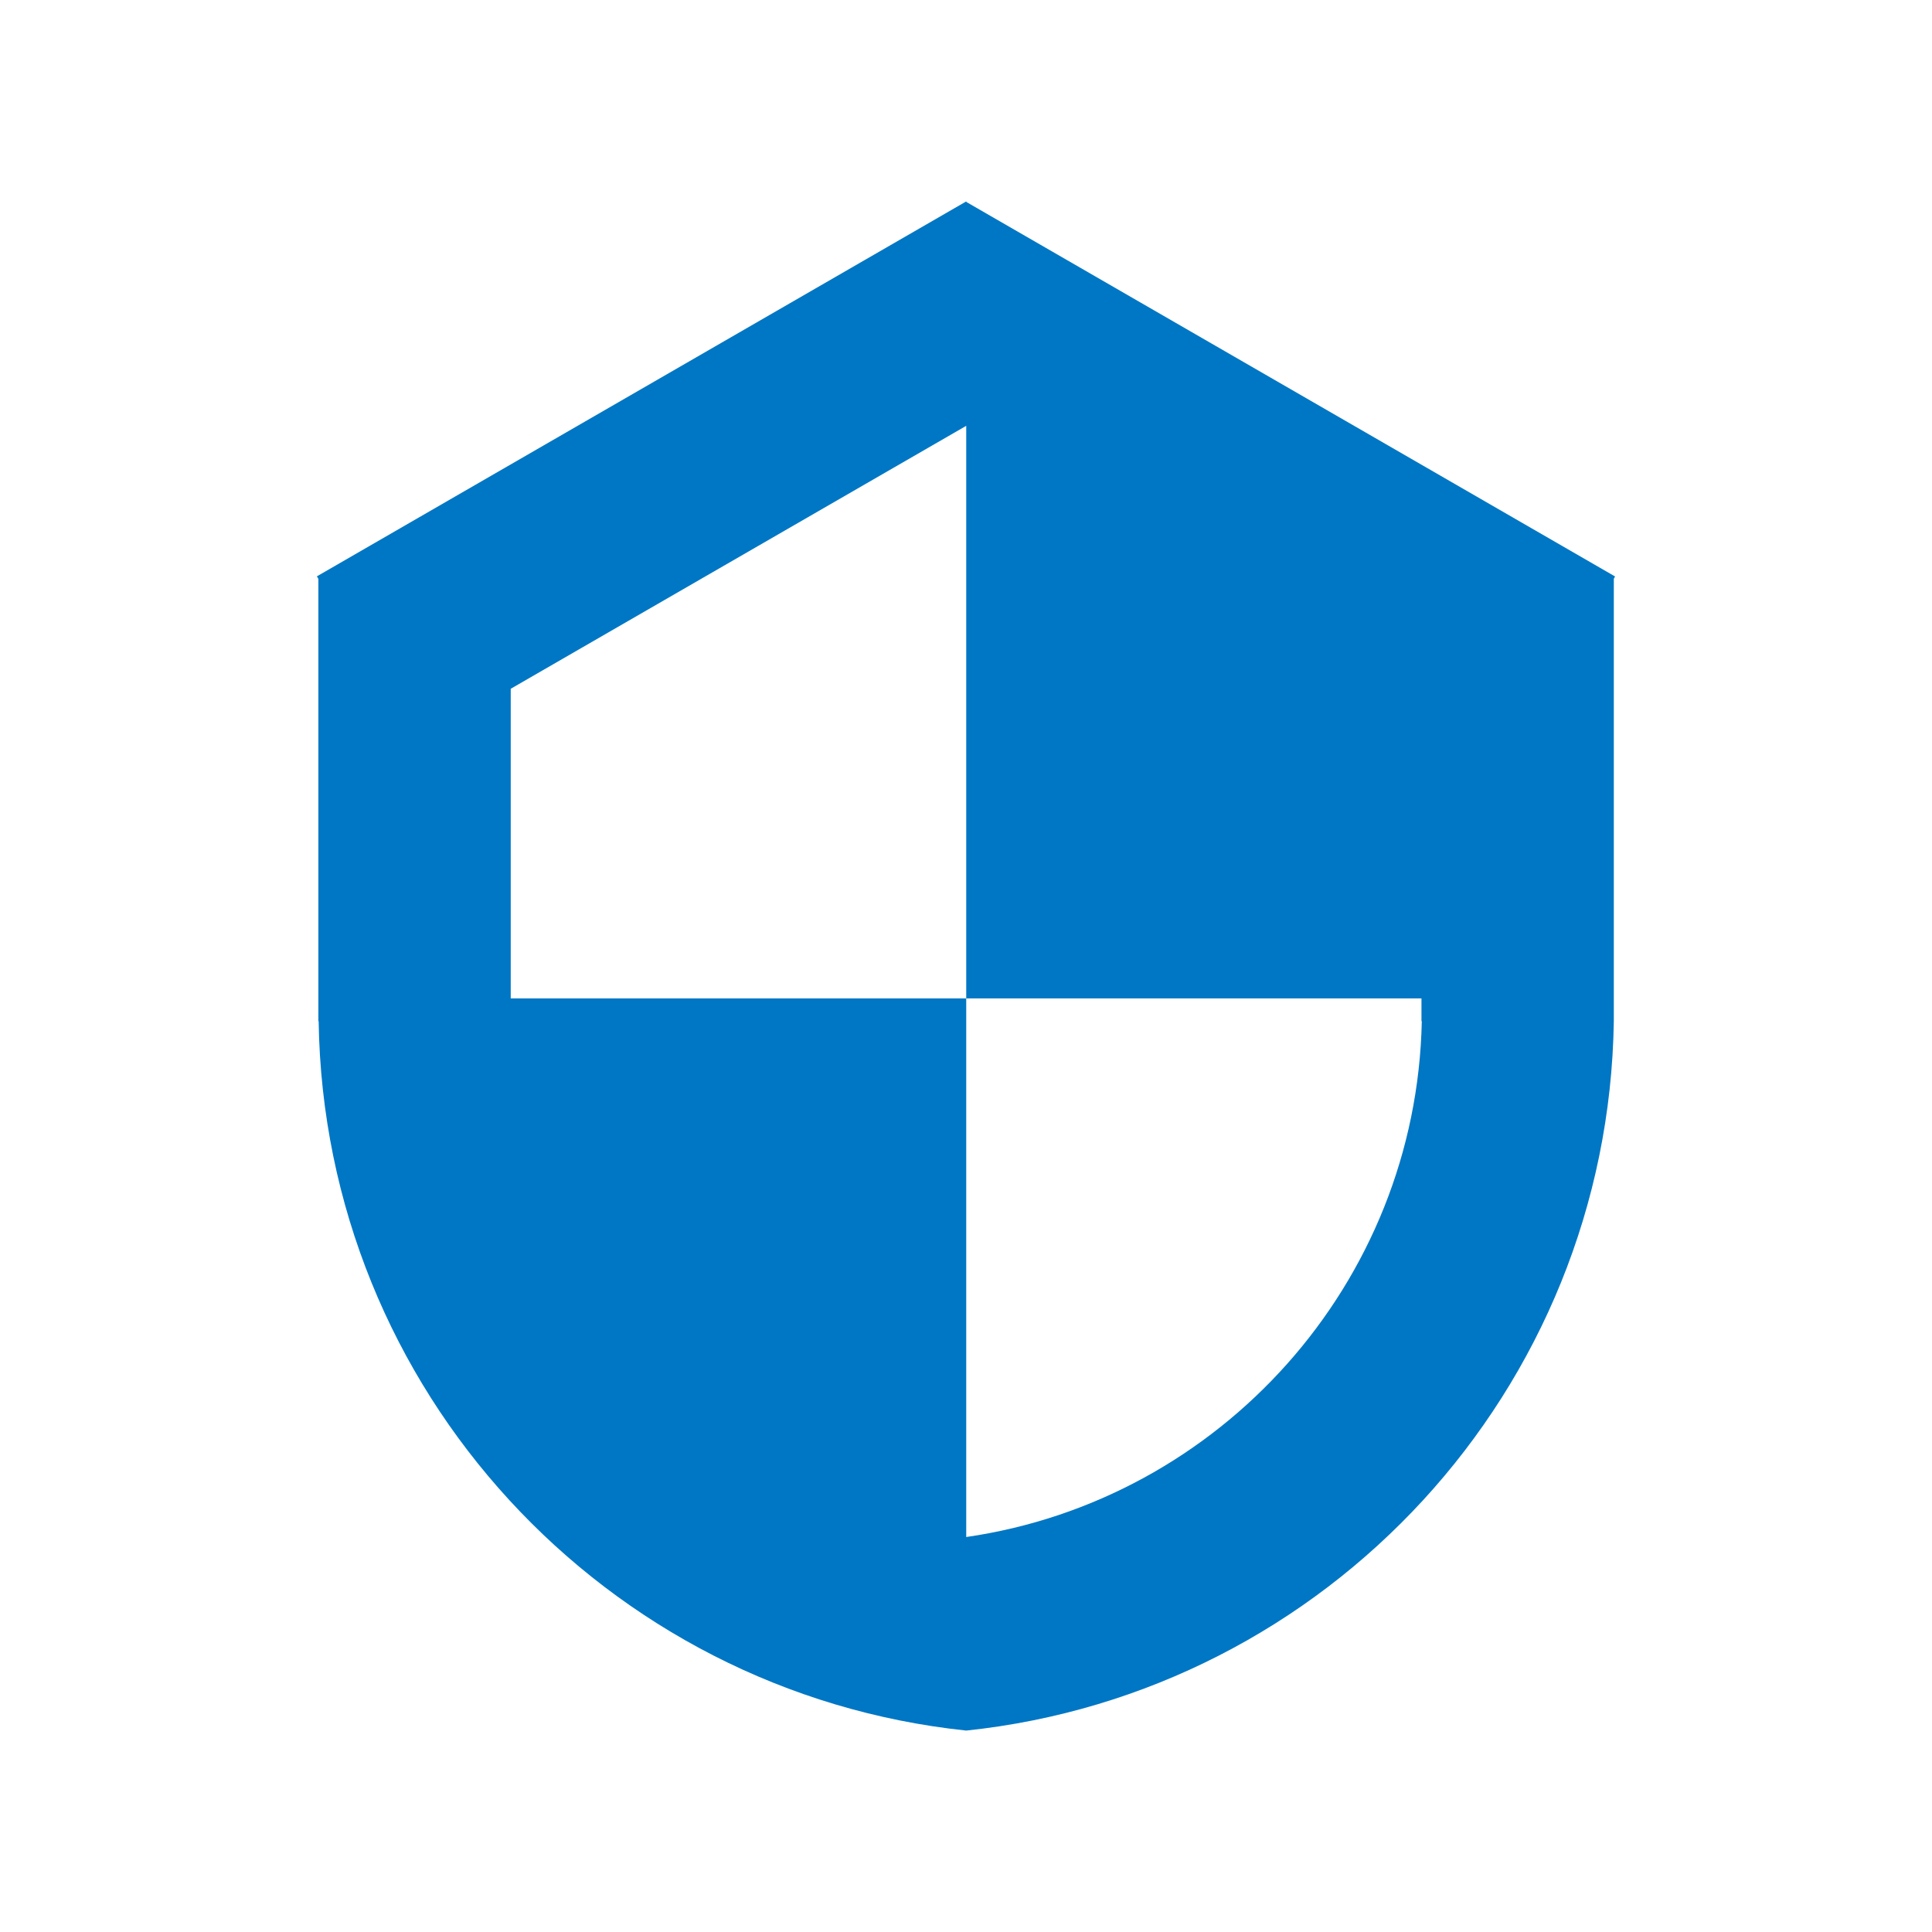
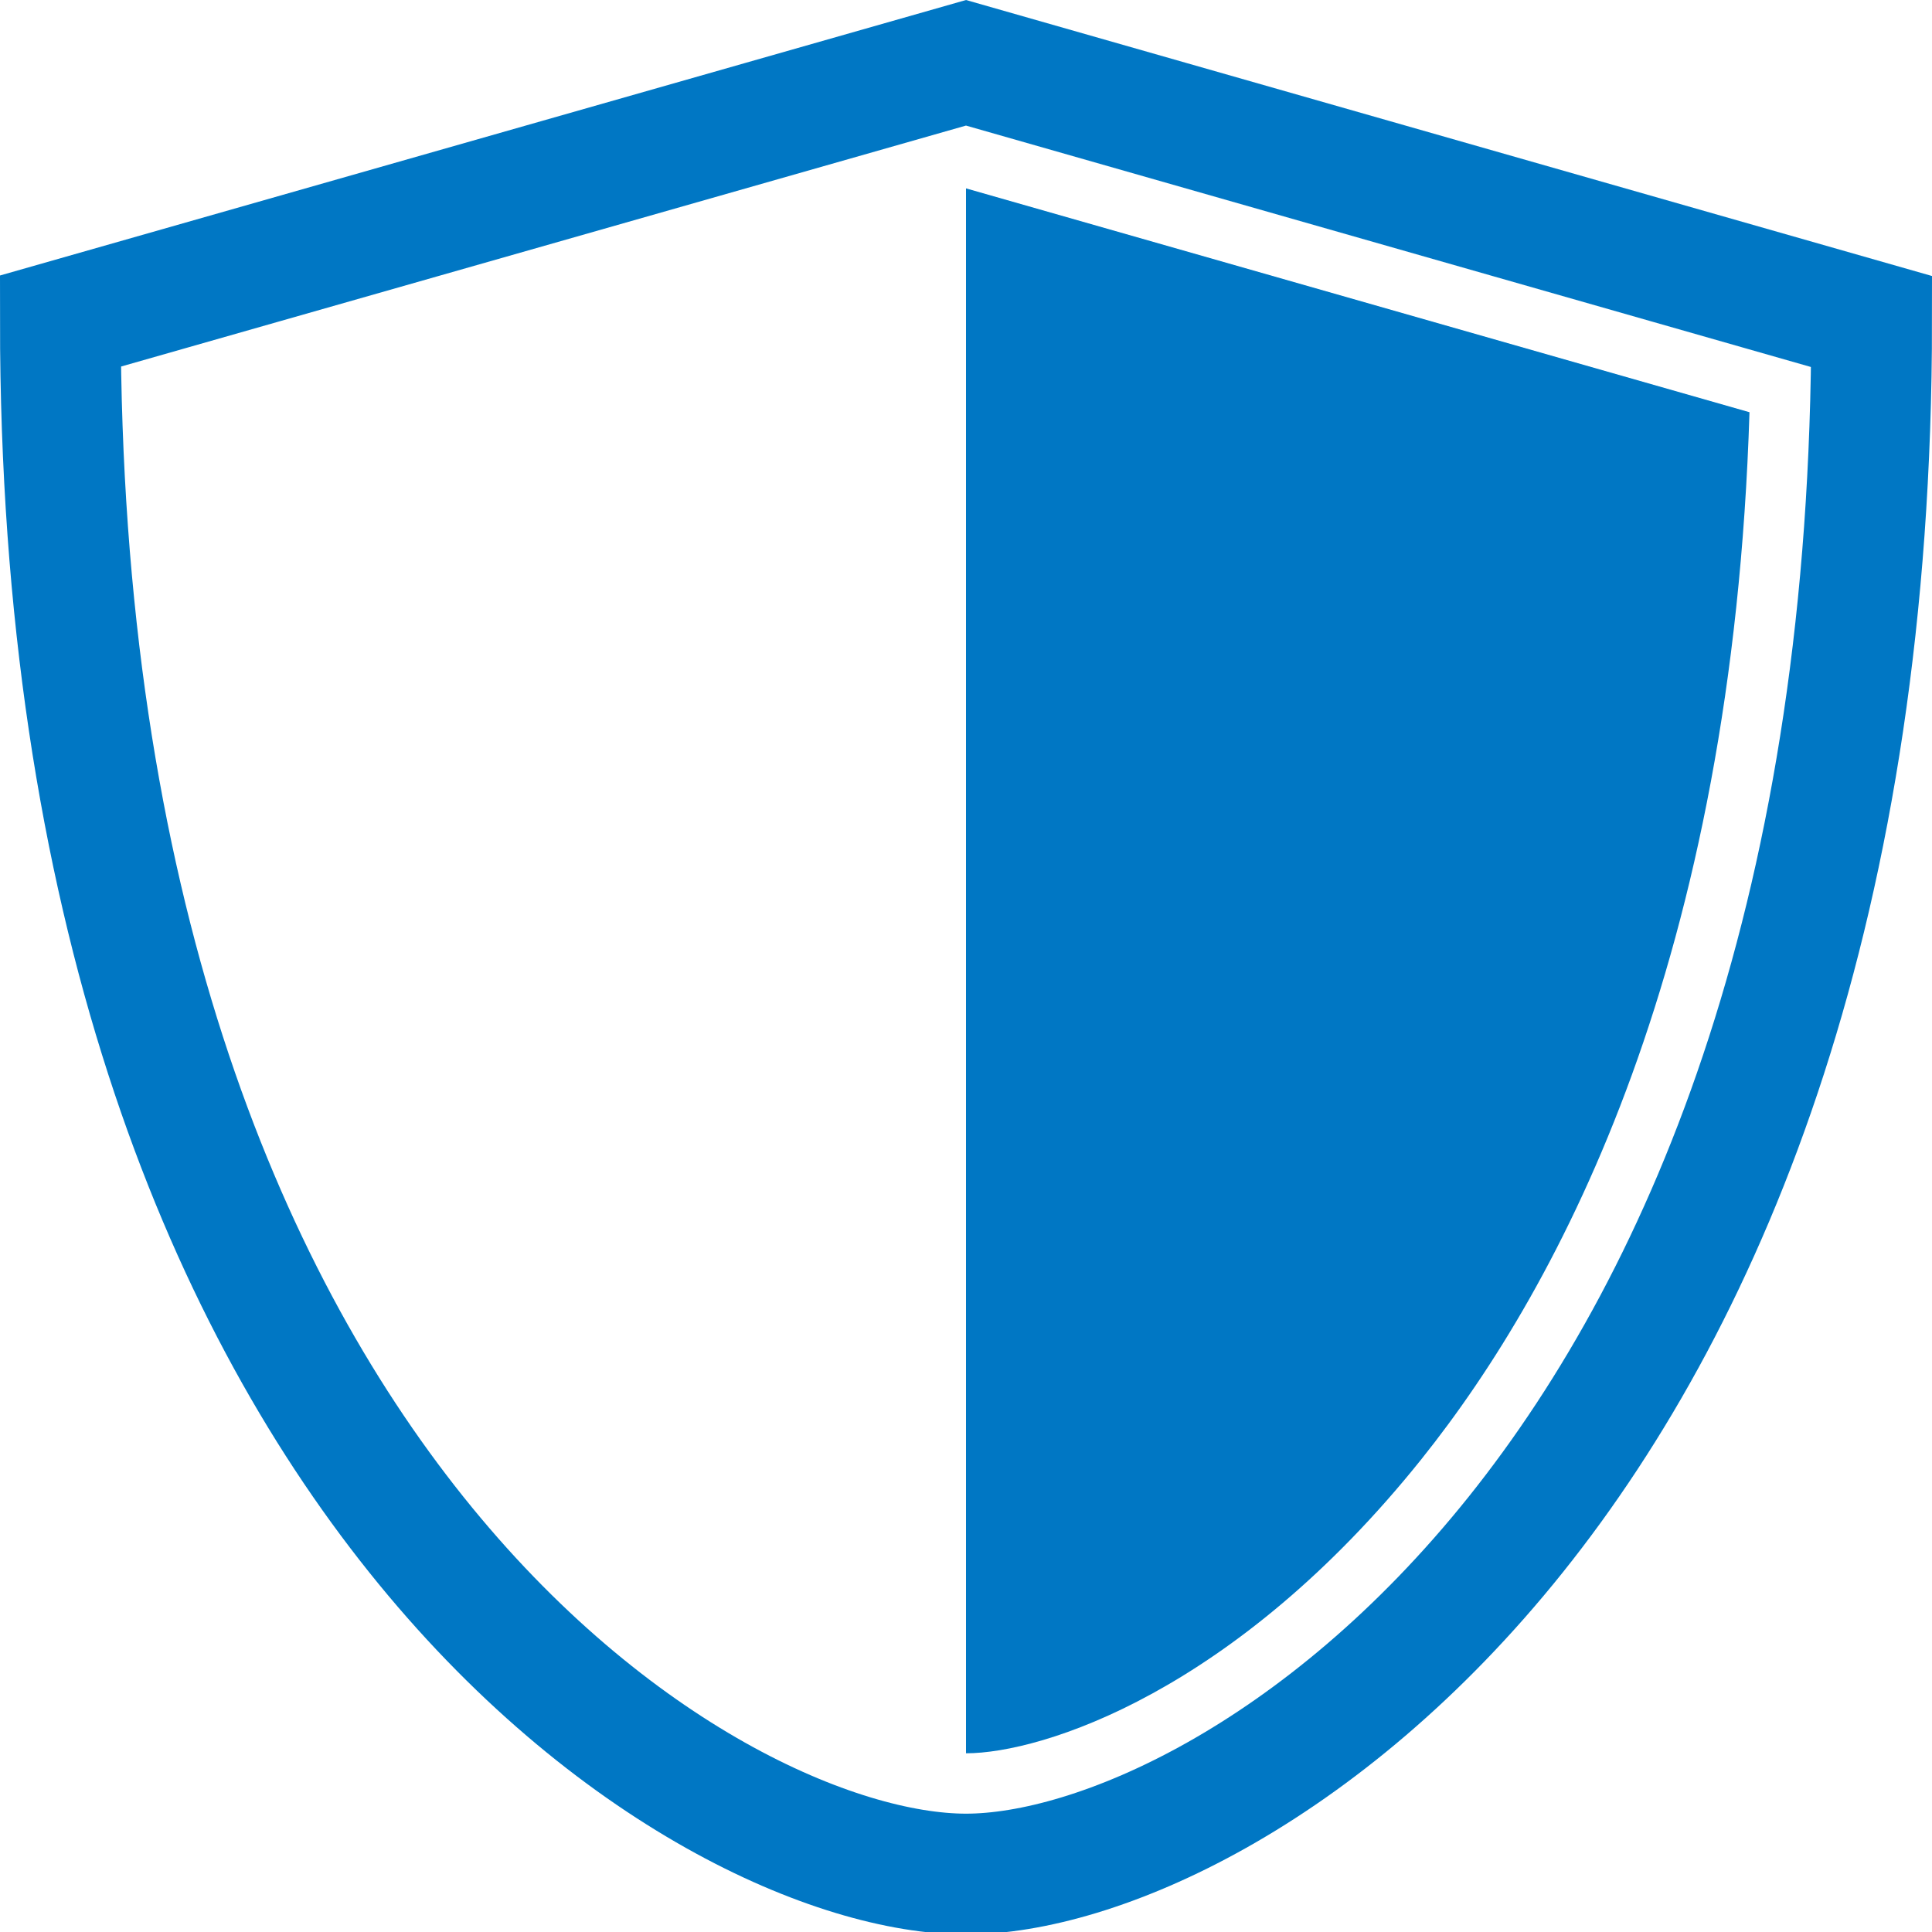
- <svg xmlns="http://www.w3.org/2000/svg" version="1.1" id="Layer_1" x="0px" y="0px" width="100px" height="100px" viewBox="0 0 100 100" enable-background="new 0 0 100 100" xml:space="preserve">
-   <g>
-     <path fill="#0077c4" d="M50.027,10.459l-0.018-0.032L16.403,29.831l0.076,0.132v22.893h0.014c0.286,19.111,14.859,34.755,33.519,36.718   c18.66-1.962,33.234-17.606,33.519-36.718V29.953l0.066-0.114L50.027,10.459z M50.012,79.556V51.677H26.435V35.651L50.012,22.04   v29.637h23.563v1.179h0.017C73.314,66.449,63.153,77.654,50.012,79.556z" />
+ <svg xmlns="http://www.w3.org/2000/svg" class="iconic iconic-shield" width="128" height="128" viewBox="0 0 128 128">
+   <g class="iconic-metadata">
+     </g>
+   <g class="iconic-shield-lg iconic-container iconic-lg" data-width="128" data-height="128" display="inline">
+     <path fill="#0077c4" d="M94.182 96.662c9.327-11.66 20.595-33.115 21.726-69.351l-51.908-14.831v103.68c5.044 0 17.843-4.075 30.182-19.497z" class="iconic-shield-shadow iconic-property-fill" />
+     <path stroke="#0077c4" stroke-width="8" d="M64 124.16c17.143 0 60-25.714 60-102.857l-60-17.143-60 17.111c0 77.175 42.857 102.889 60 102.889z" class="iconic-shield-rim iconic-property-stroke" fill="none" />
+   </g>
+   <g class="iconic-shield-md iconic-container iconic-md" data-width="32" data-height="32" display="none" transform="scale(4)">
+     <path d="M16 30.556c4.143 0 14.5-6.357 14.5-25l-14.5-4v29z" class="iconic-shield-shadow iconic-property-fill" />
+     <path stroke="#0077c4" stroke-width="3" d="M16 30.556c4.143 0 14.5-6.357 14.5-25l-14.5-4-14.5 4c0 18.65 10.357 25 14.5 25z" class="iconic-shield-rim iconic-property-stroke" fill="none" />
+   </g>
+   <g class="iconic-shield-sm iconic-container iconic-sm" data-width="16" data-height="16" display="none" transform="scale(8)">
+     <path d="M8 15.04c2 0 7-3 7-12l-7-2v14z" class="iconic-shield-shadow iconic-property-fill" />
+     <path stroke="#0077c4" stroke-width="2" d="M8 15.04c2 0 7-3 7-12l-7-2-7 1.996c0 9.004 5 12.004 7 12.004z" class="iconic-shield-rim iconic-property-stroke" fill="none" />
  </g>
</svg>
